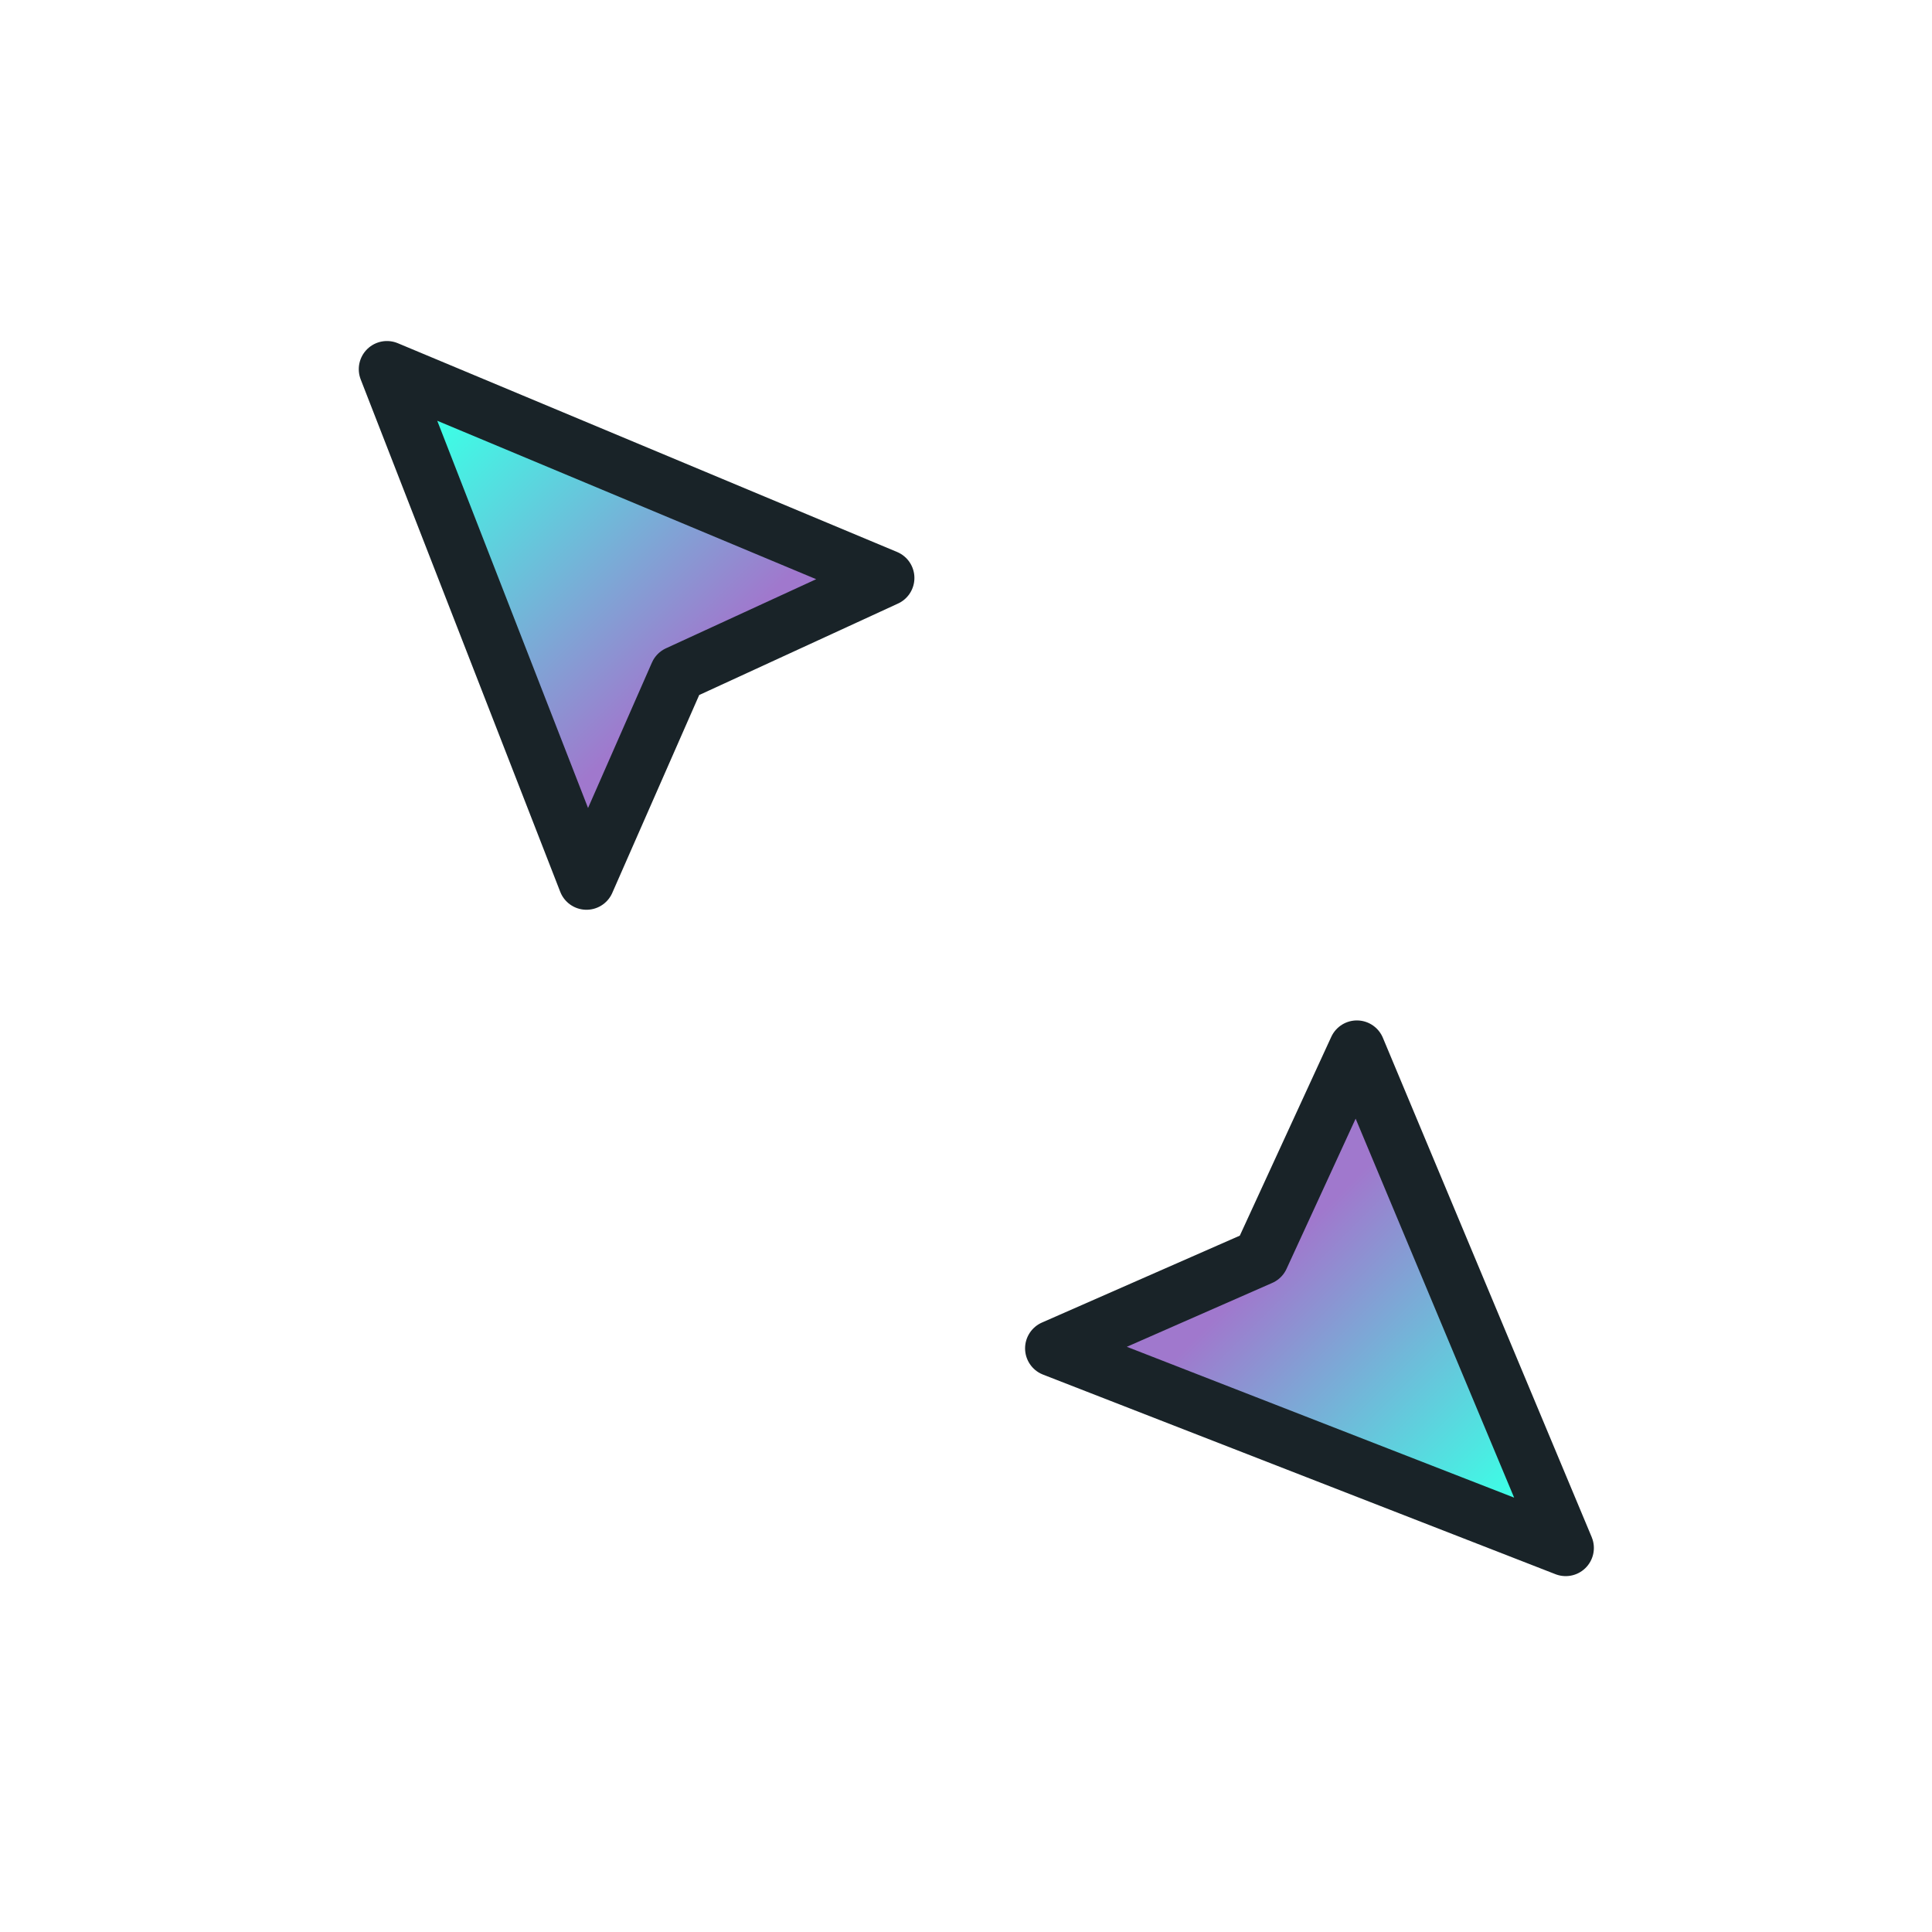
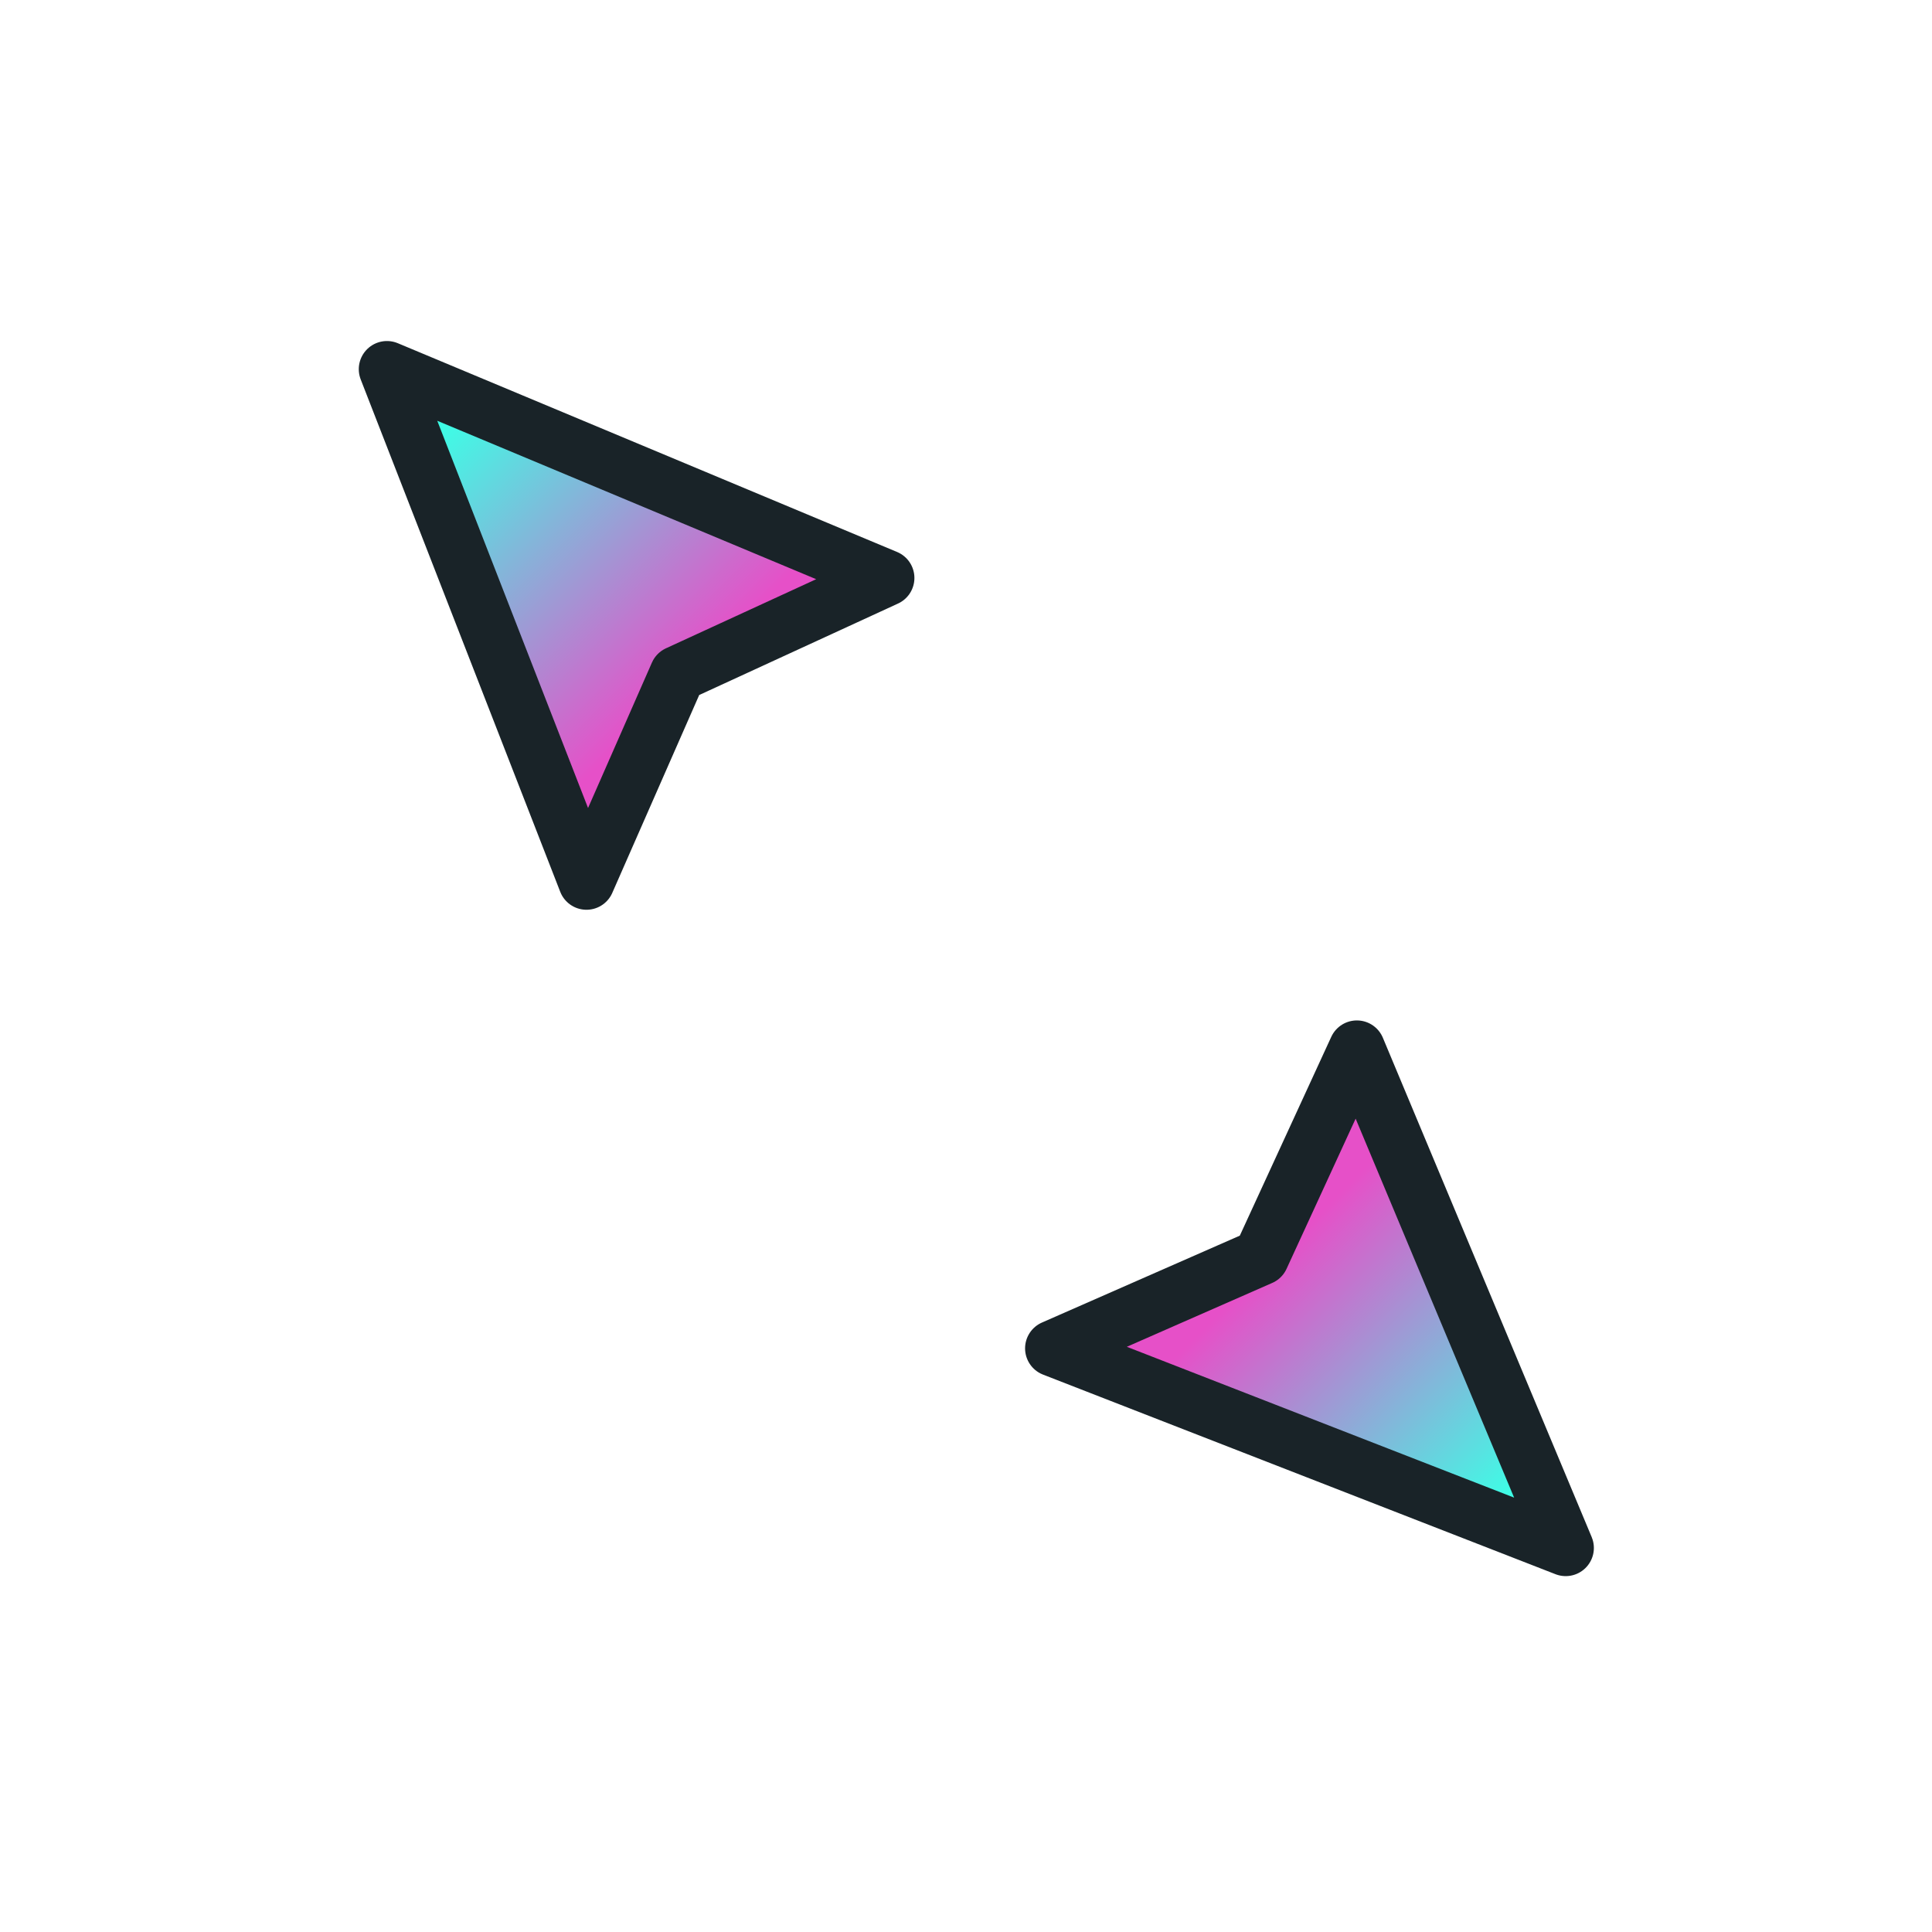
<svg xmlns="http://www.w3.org/2000/svg" xmlns:xlink="http://www.w3.org/1999/xlink" width="32" height="32" version="1.1" viewBox="0 0 32 32" id="svg17">
  <defs id="defs5">
    <filter id="a" x="-.12" y="-.12" width="1.24" height="1.24" color-interpolation-filters="sRGB">
      <feGaussianBlur stdDeviation="0.704" id="feGaussianBlur2" />
    </filter>
    <linearGradient xlink:href="#linearGradient856" id="linearGradient858" x1="3.446" y1="15" x2="9.325" y2="15" gradientUnits="userSpaceOnUse" gradientTransform="rotate(45,14.86923,15.57914)" />
    <linearGradient id="linearGradient856">
      <stop style="stop-color:#3cffe6;stop-opacity:1" offset="0" id="stop852" />
-       <stop style="stop-color:#a078cd;stop-opacity:1" offset="1" id="stop854" />
+       <stop style="stop-color:#e650c8;stop-opacity:1" offset="1" id="stop854" />
    </linearGradient>
    <linearGradient xlink:href="#linearGradient856" id="linearGradient874" x1="28.595" y1="15" x2="23" y2="15" gradientUnits="userSpaceOnUse" gradientTransform="rotate(45,14.86923,15.57914)" />
  </defs>
  <g id="g904">
    <path style="fill:url(#linearGradient858);fill-opacity:1;stroke:#192328;stroke-width:0.933;stroke-linecap:butt;stroke-linejoin:round;stroke-miterlimit:4;stroke-dasharray:none;stroke-opacity:1" d="m 6.409,6.115 3.305,8.487 1.511,-3.44 3.454,-1.589 z" id="path884" />
    <path style="fill:url(#linearGradient874);fill-opacity:1;stroke:#192328;stroke-width:0.933;stroke-linecap:butt;stroke-linejoin:round;stroke-miterlimit:4;stroke-dasharray:none;stroke-opacity:1" d="M 25.933,25.639 17.445,22.333 20.885,20.822 22.474,17.368 Z" id="path905" />
  </g>
</svg>
